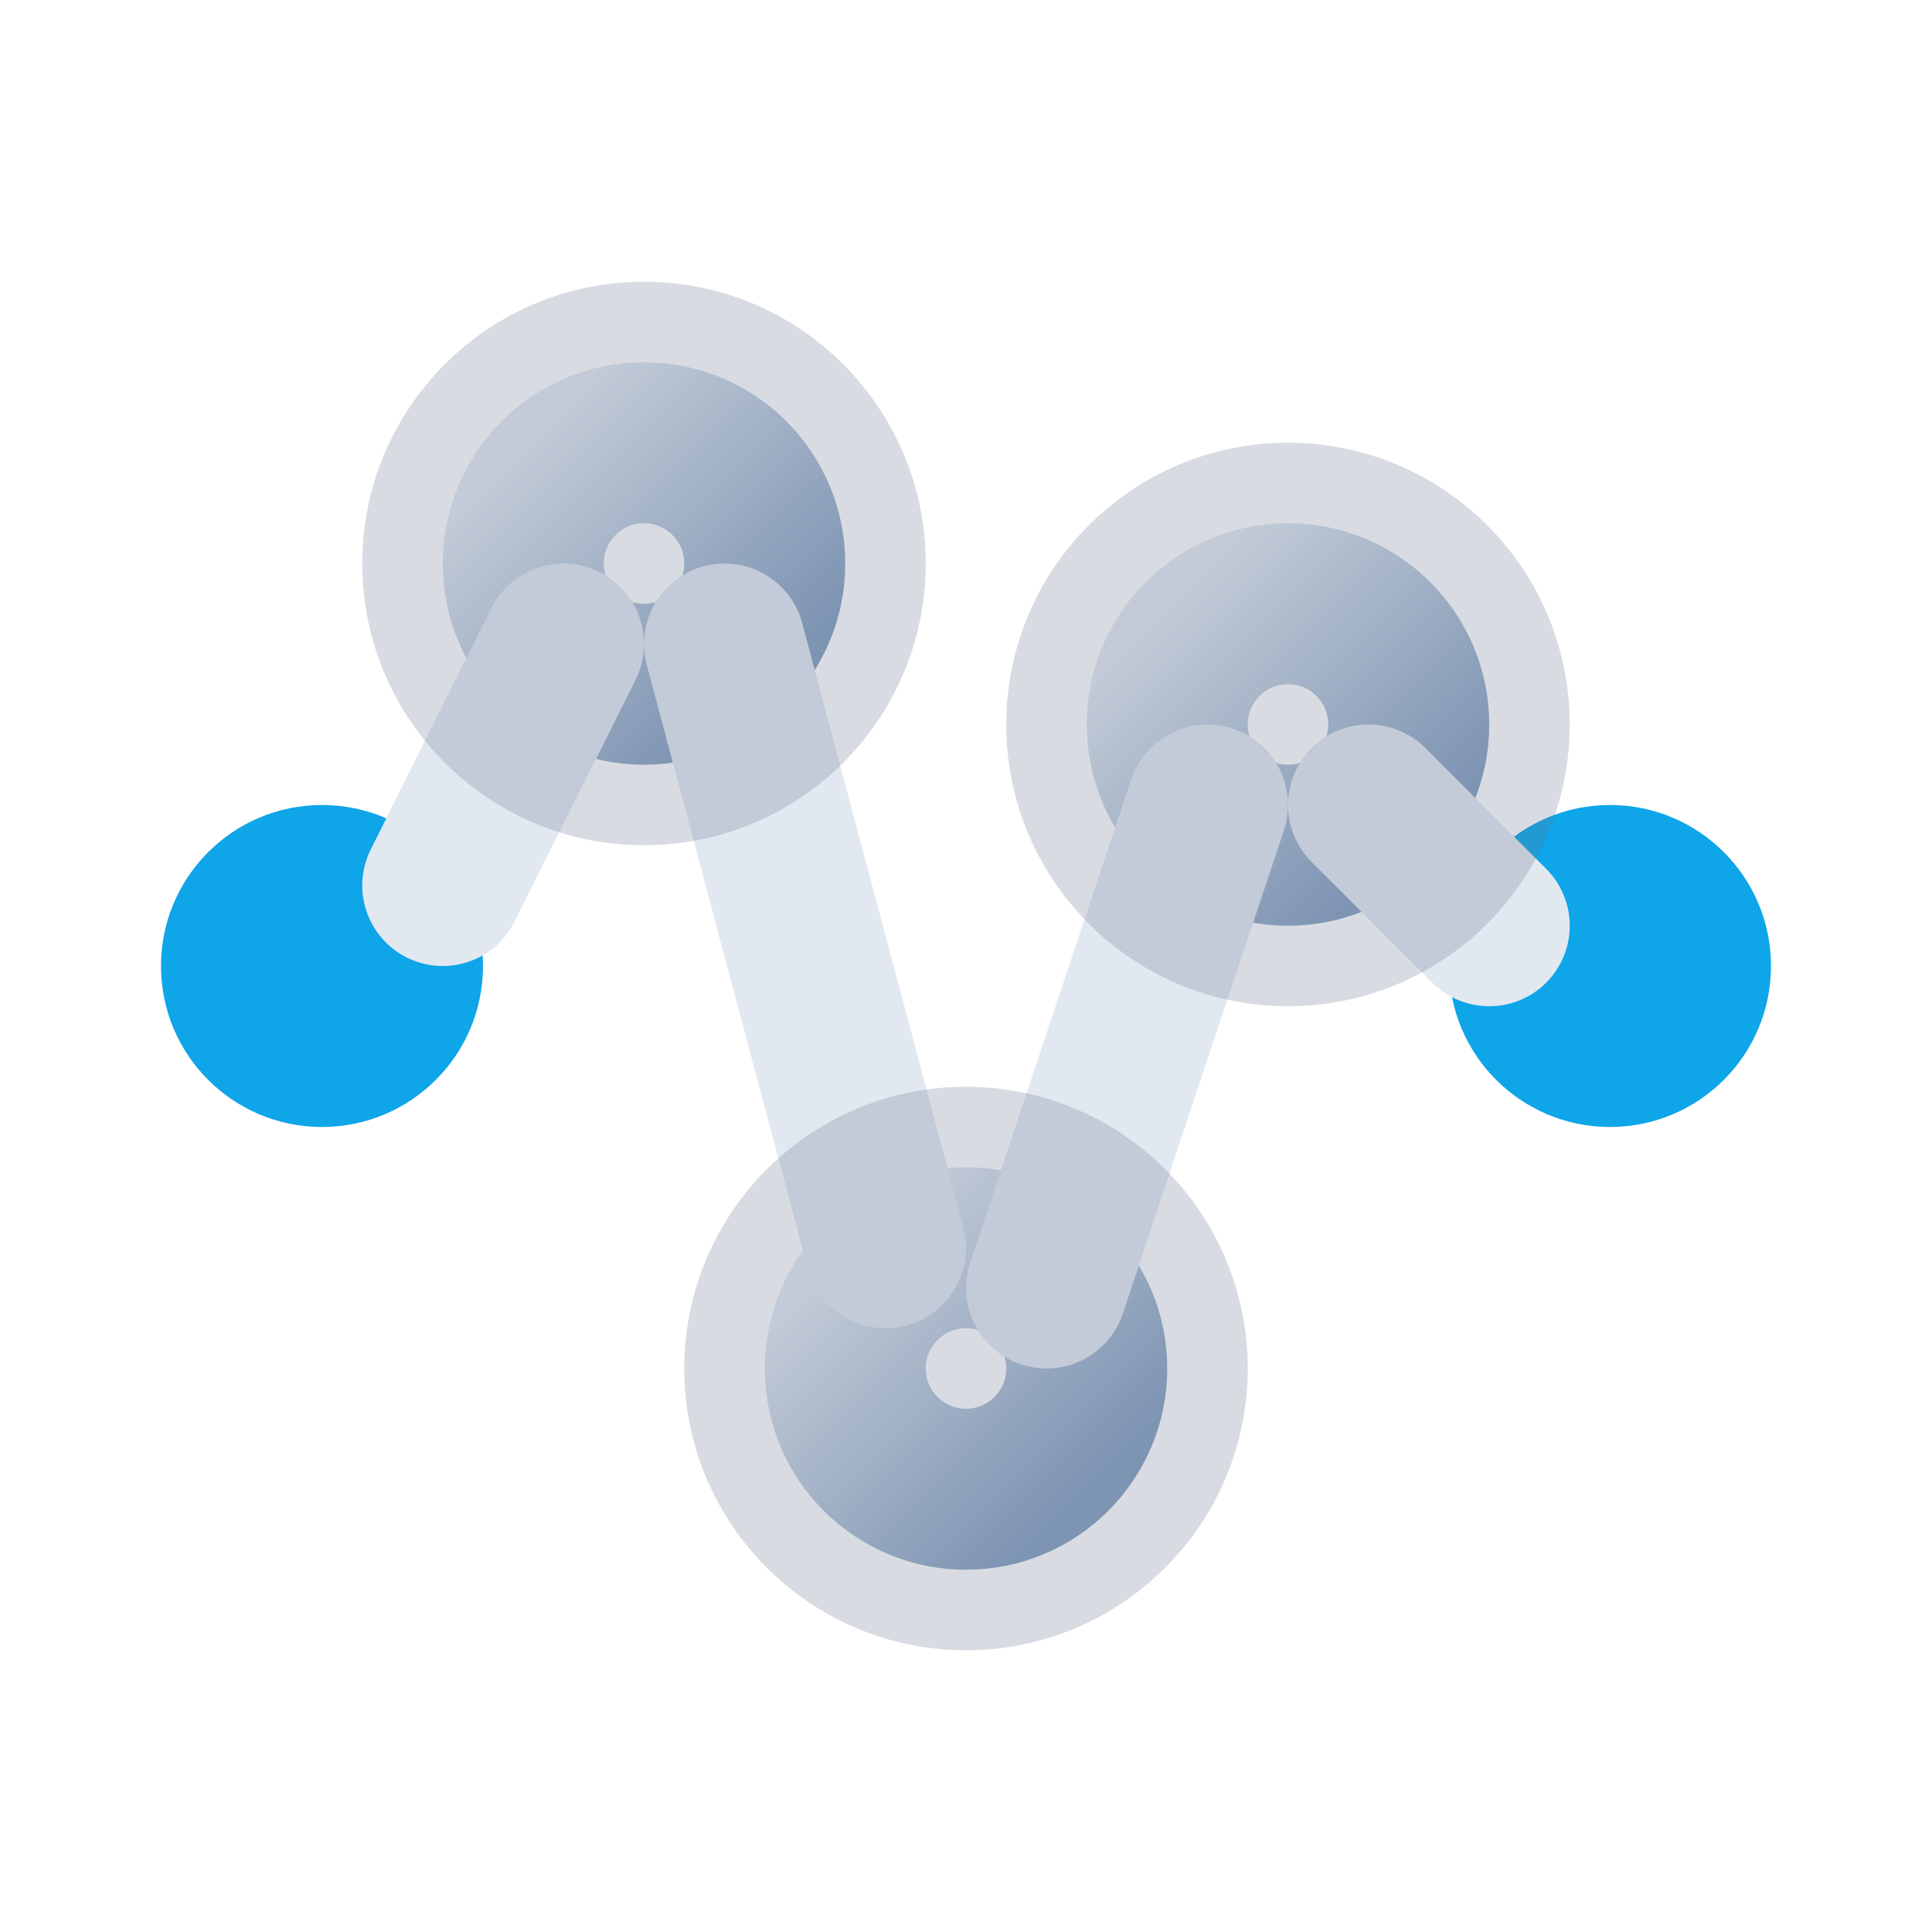
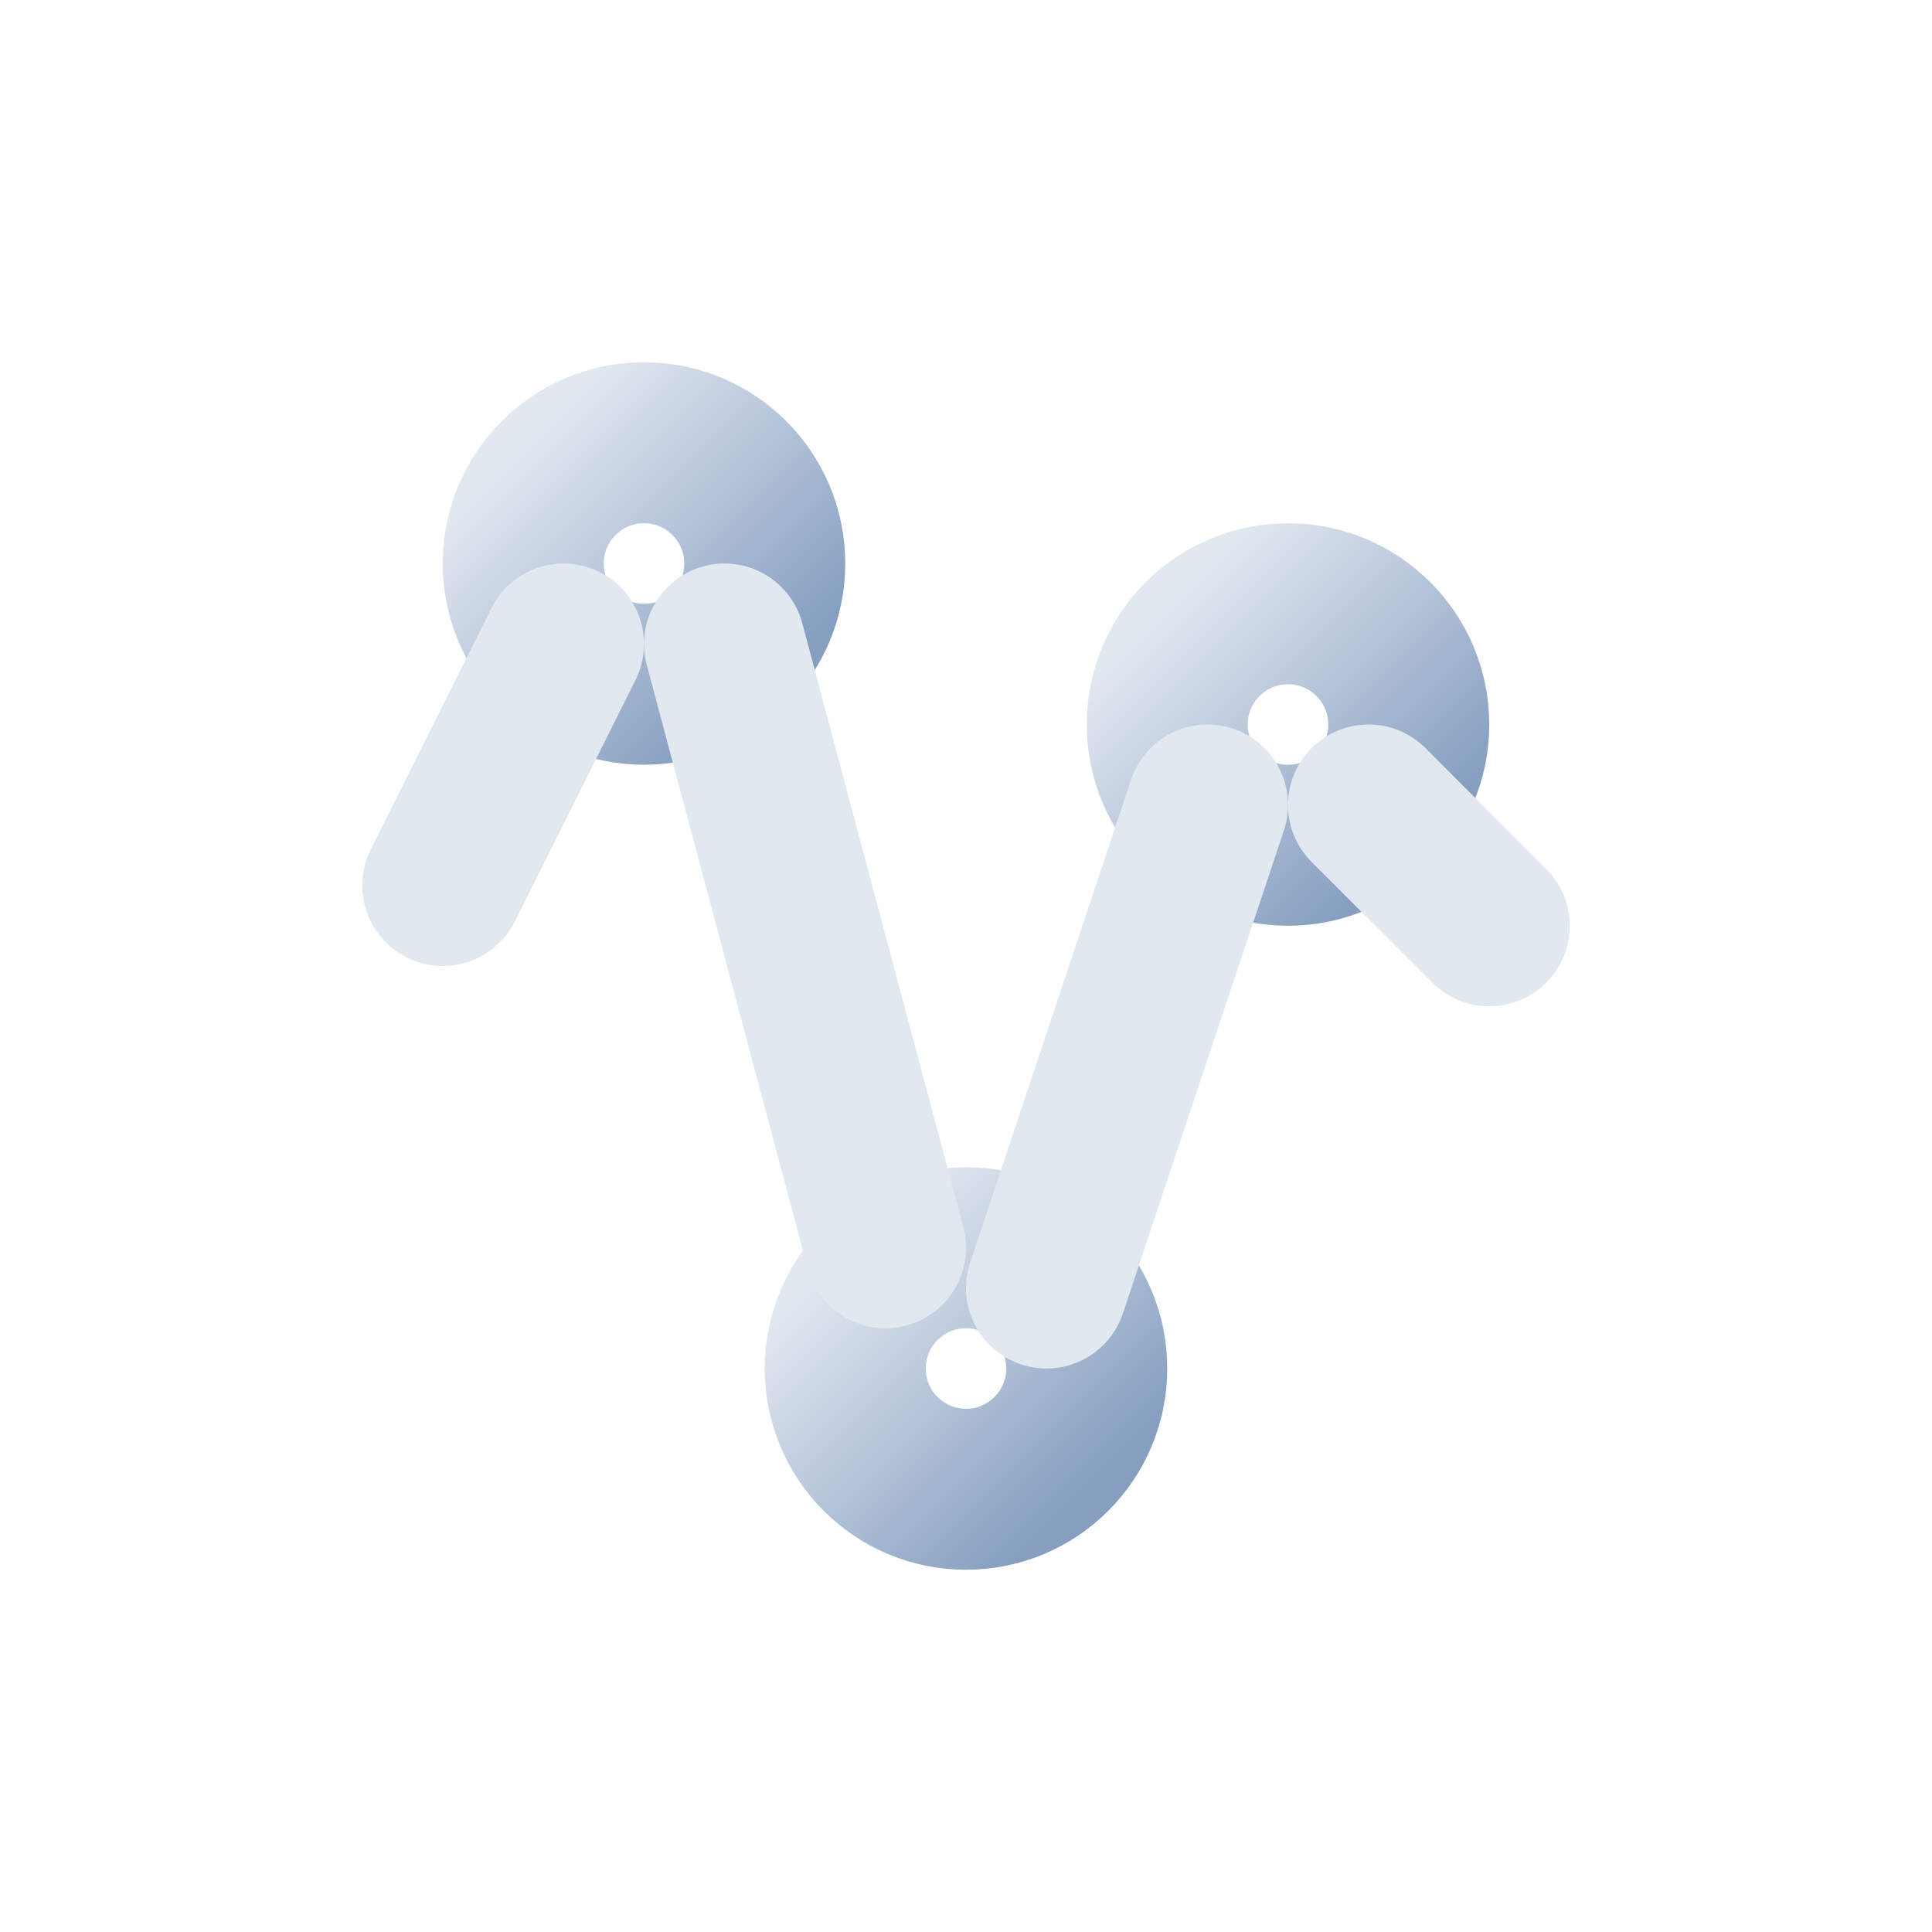
- <svg xmlns="http://www.w3.org/2000/svg" viewBox="0 0 24 24" fill="none" stroke-linecap="round" stroke-linejoin="round">
+ <svg xmlns="http://www.w3.org/2000/svg" viewBox="0 0 24 24" fill="none" stroke-linecap="round" stroke-linejoin="round" fill-opacity="0">
  <defs>
    <linearGradient id="trGrad" x1="0" y1="0" x2="1" y2="1">
      <stop offset="0%" stop-color="#E2E8F0" />
      <stop offset="100%" stop-color="#869FC0" />
    </linearGradient>
  </defs>
  <circle cx="4" cy="12" r="2" fill="#0EA5E9" />
  <circle cx="20" cy="12" r="2" fill="#0EA5E9" />
  <circle cx="8" cy="7" r="1.5" stroke="url(#trGrad)" stroke-width="2" />
  <circle cx="12" cy="17" r="1.5" stroke="url(#trGrad)" stroke-width="2" />
  <circle cx="16" cy="9" r="1.5" stroke="url(#trGrad)" stroke-width="2" />
  <line x1="5.5" y1="11" x2="7" y2="8" stroke="#E2E8F0" stroke-width="2" />
  <line x1="9" y1="8" x2="11" y2="15.5" stroke="#E2E8F0" stroke-width="2" />
  <line x1="13" y1="16" x2="15" y2="10" stroke="#E2E8F0" stroke-width="2" />
  <line x1="17" y1="10" x2="18.5" y2="11.5" stroke="#E2E8F0" stroke-width="2" />
  <circle cx="8" cy="7" r="3.5" fill="#64748B" opacity="0.25" />
  <circle cx="12" cy="17" r="3.5" fill="#64748B" opacity="0.25" />
  <circle cx="16" cy="9" r="3.5" fill="#64748B" opacity="0.25" />
</svg>
